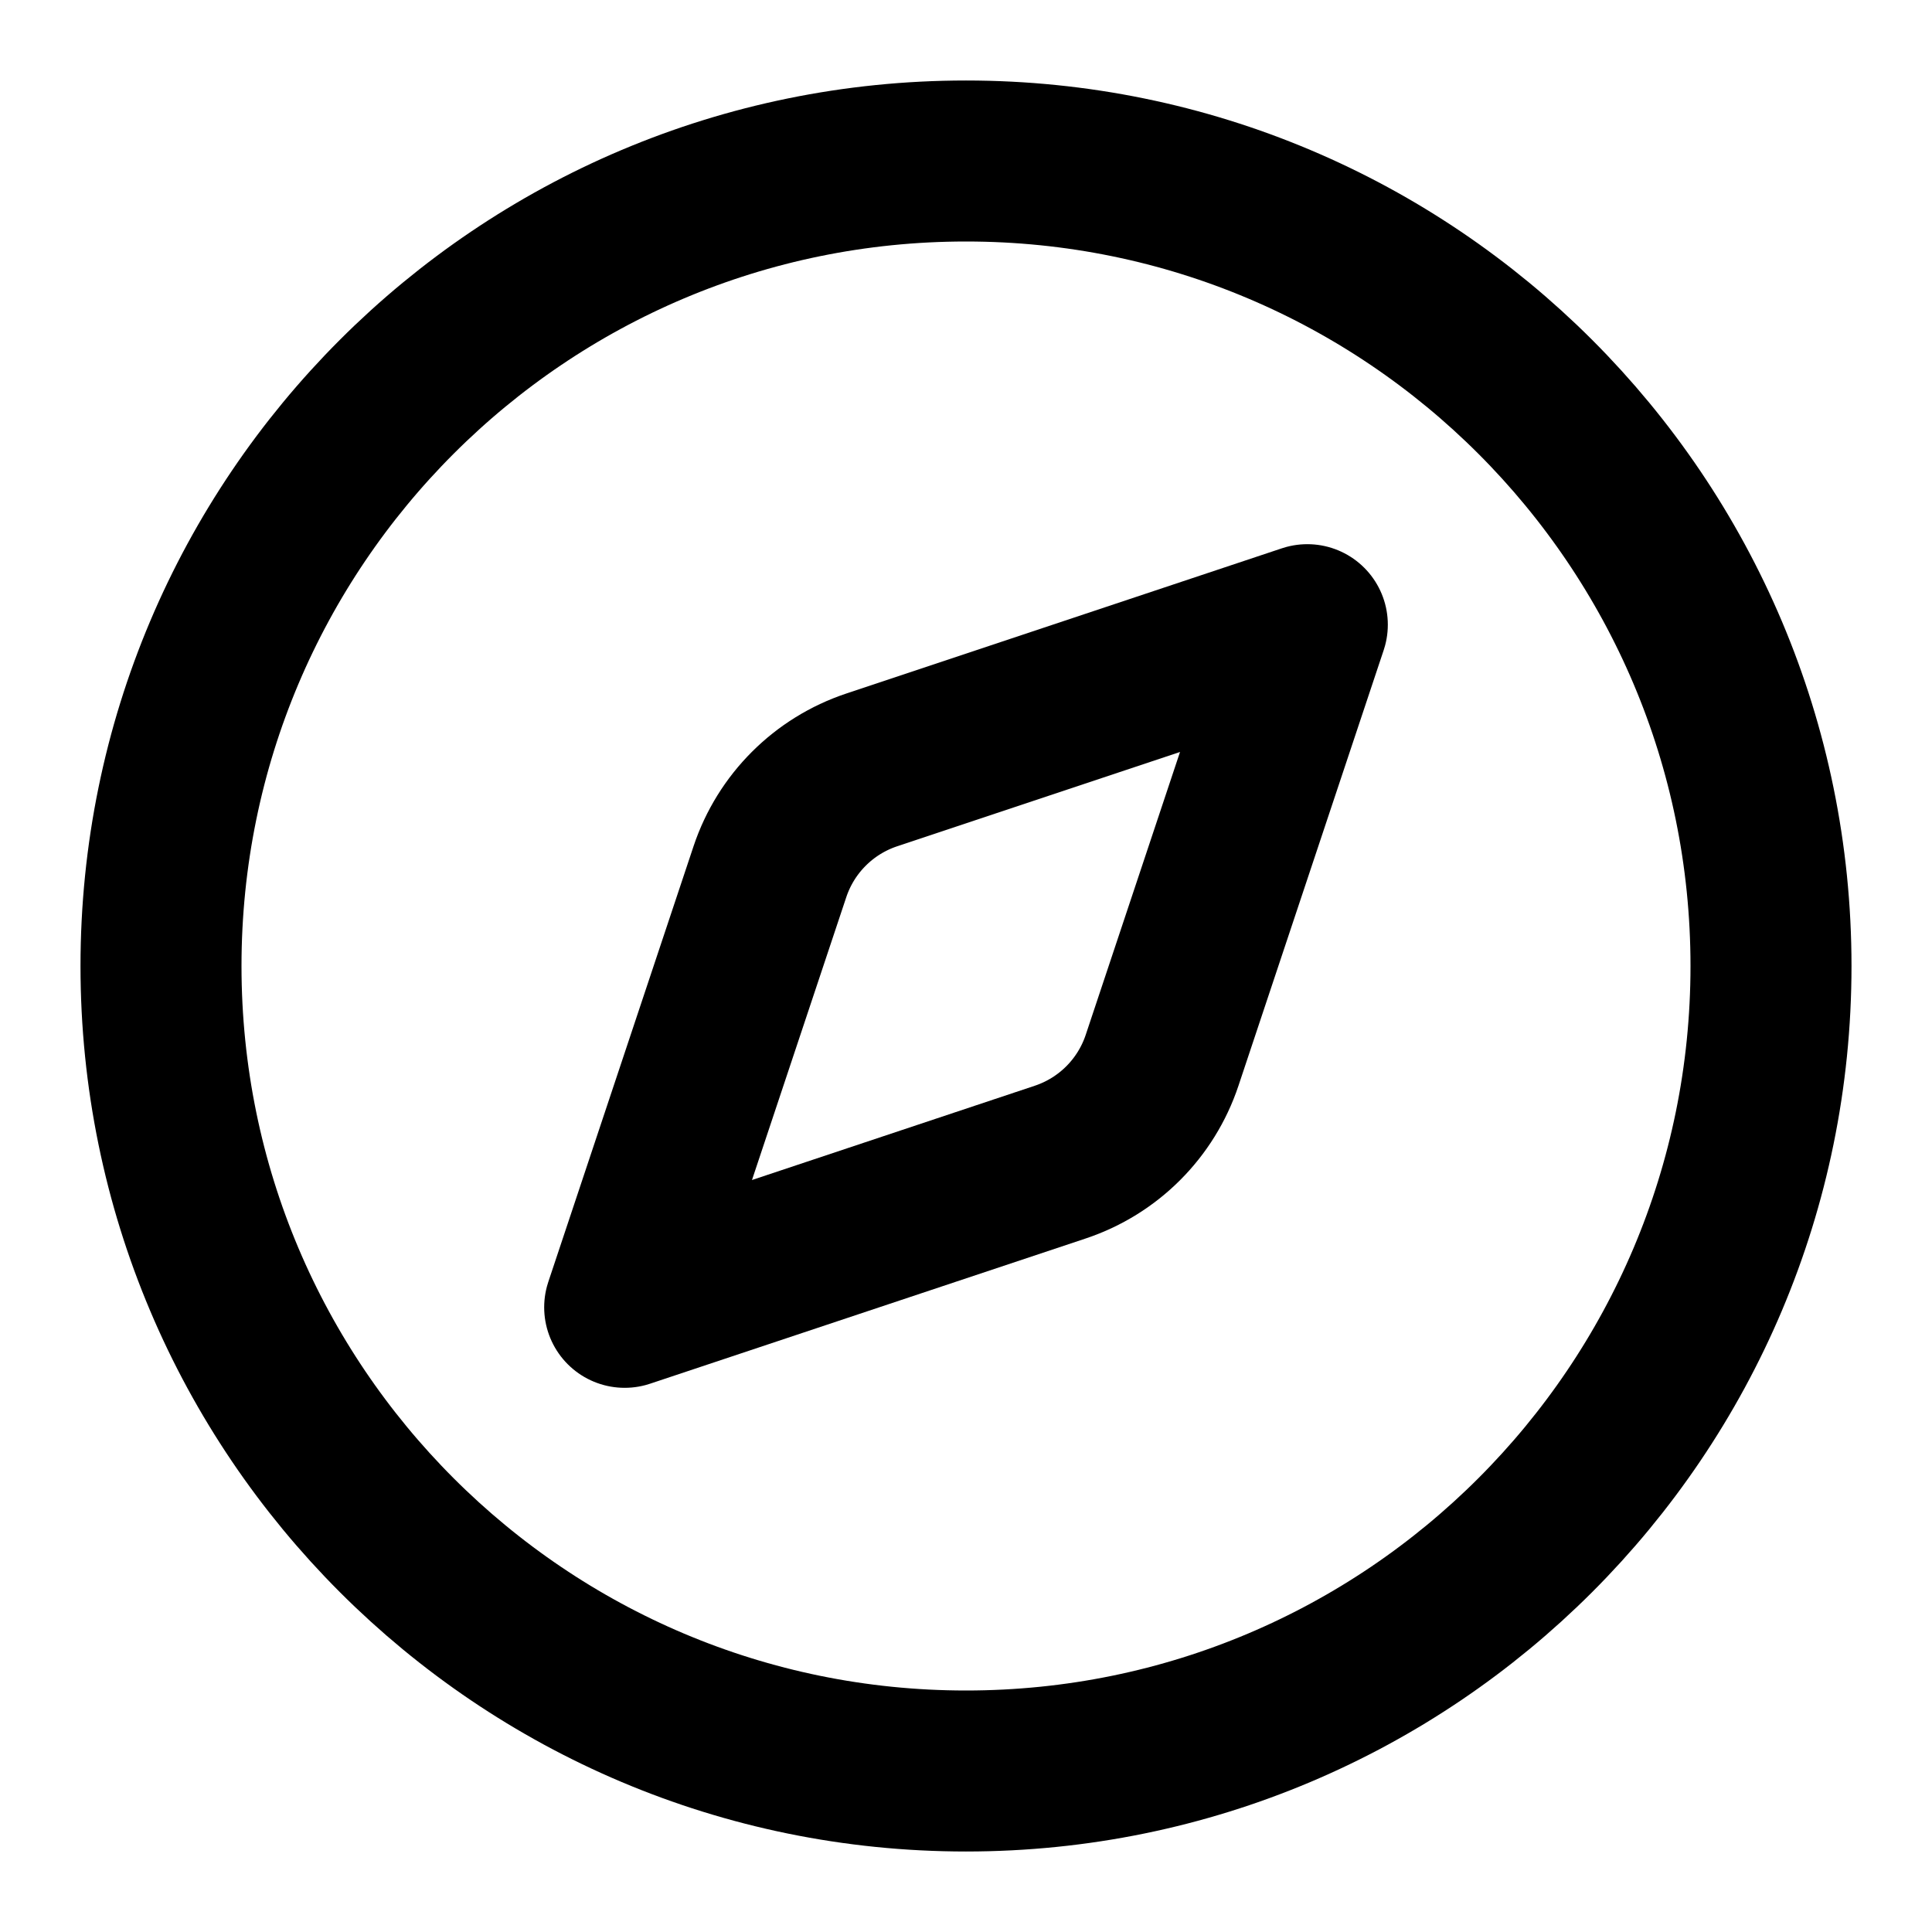
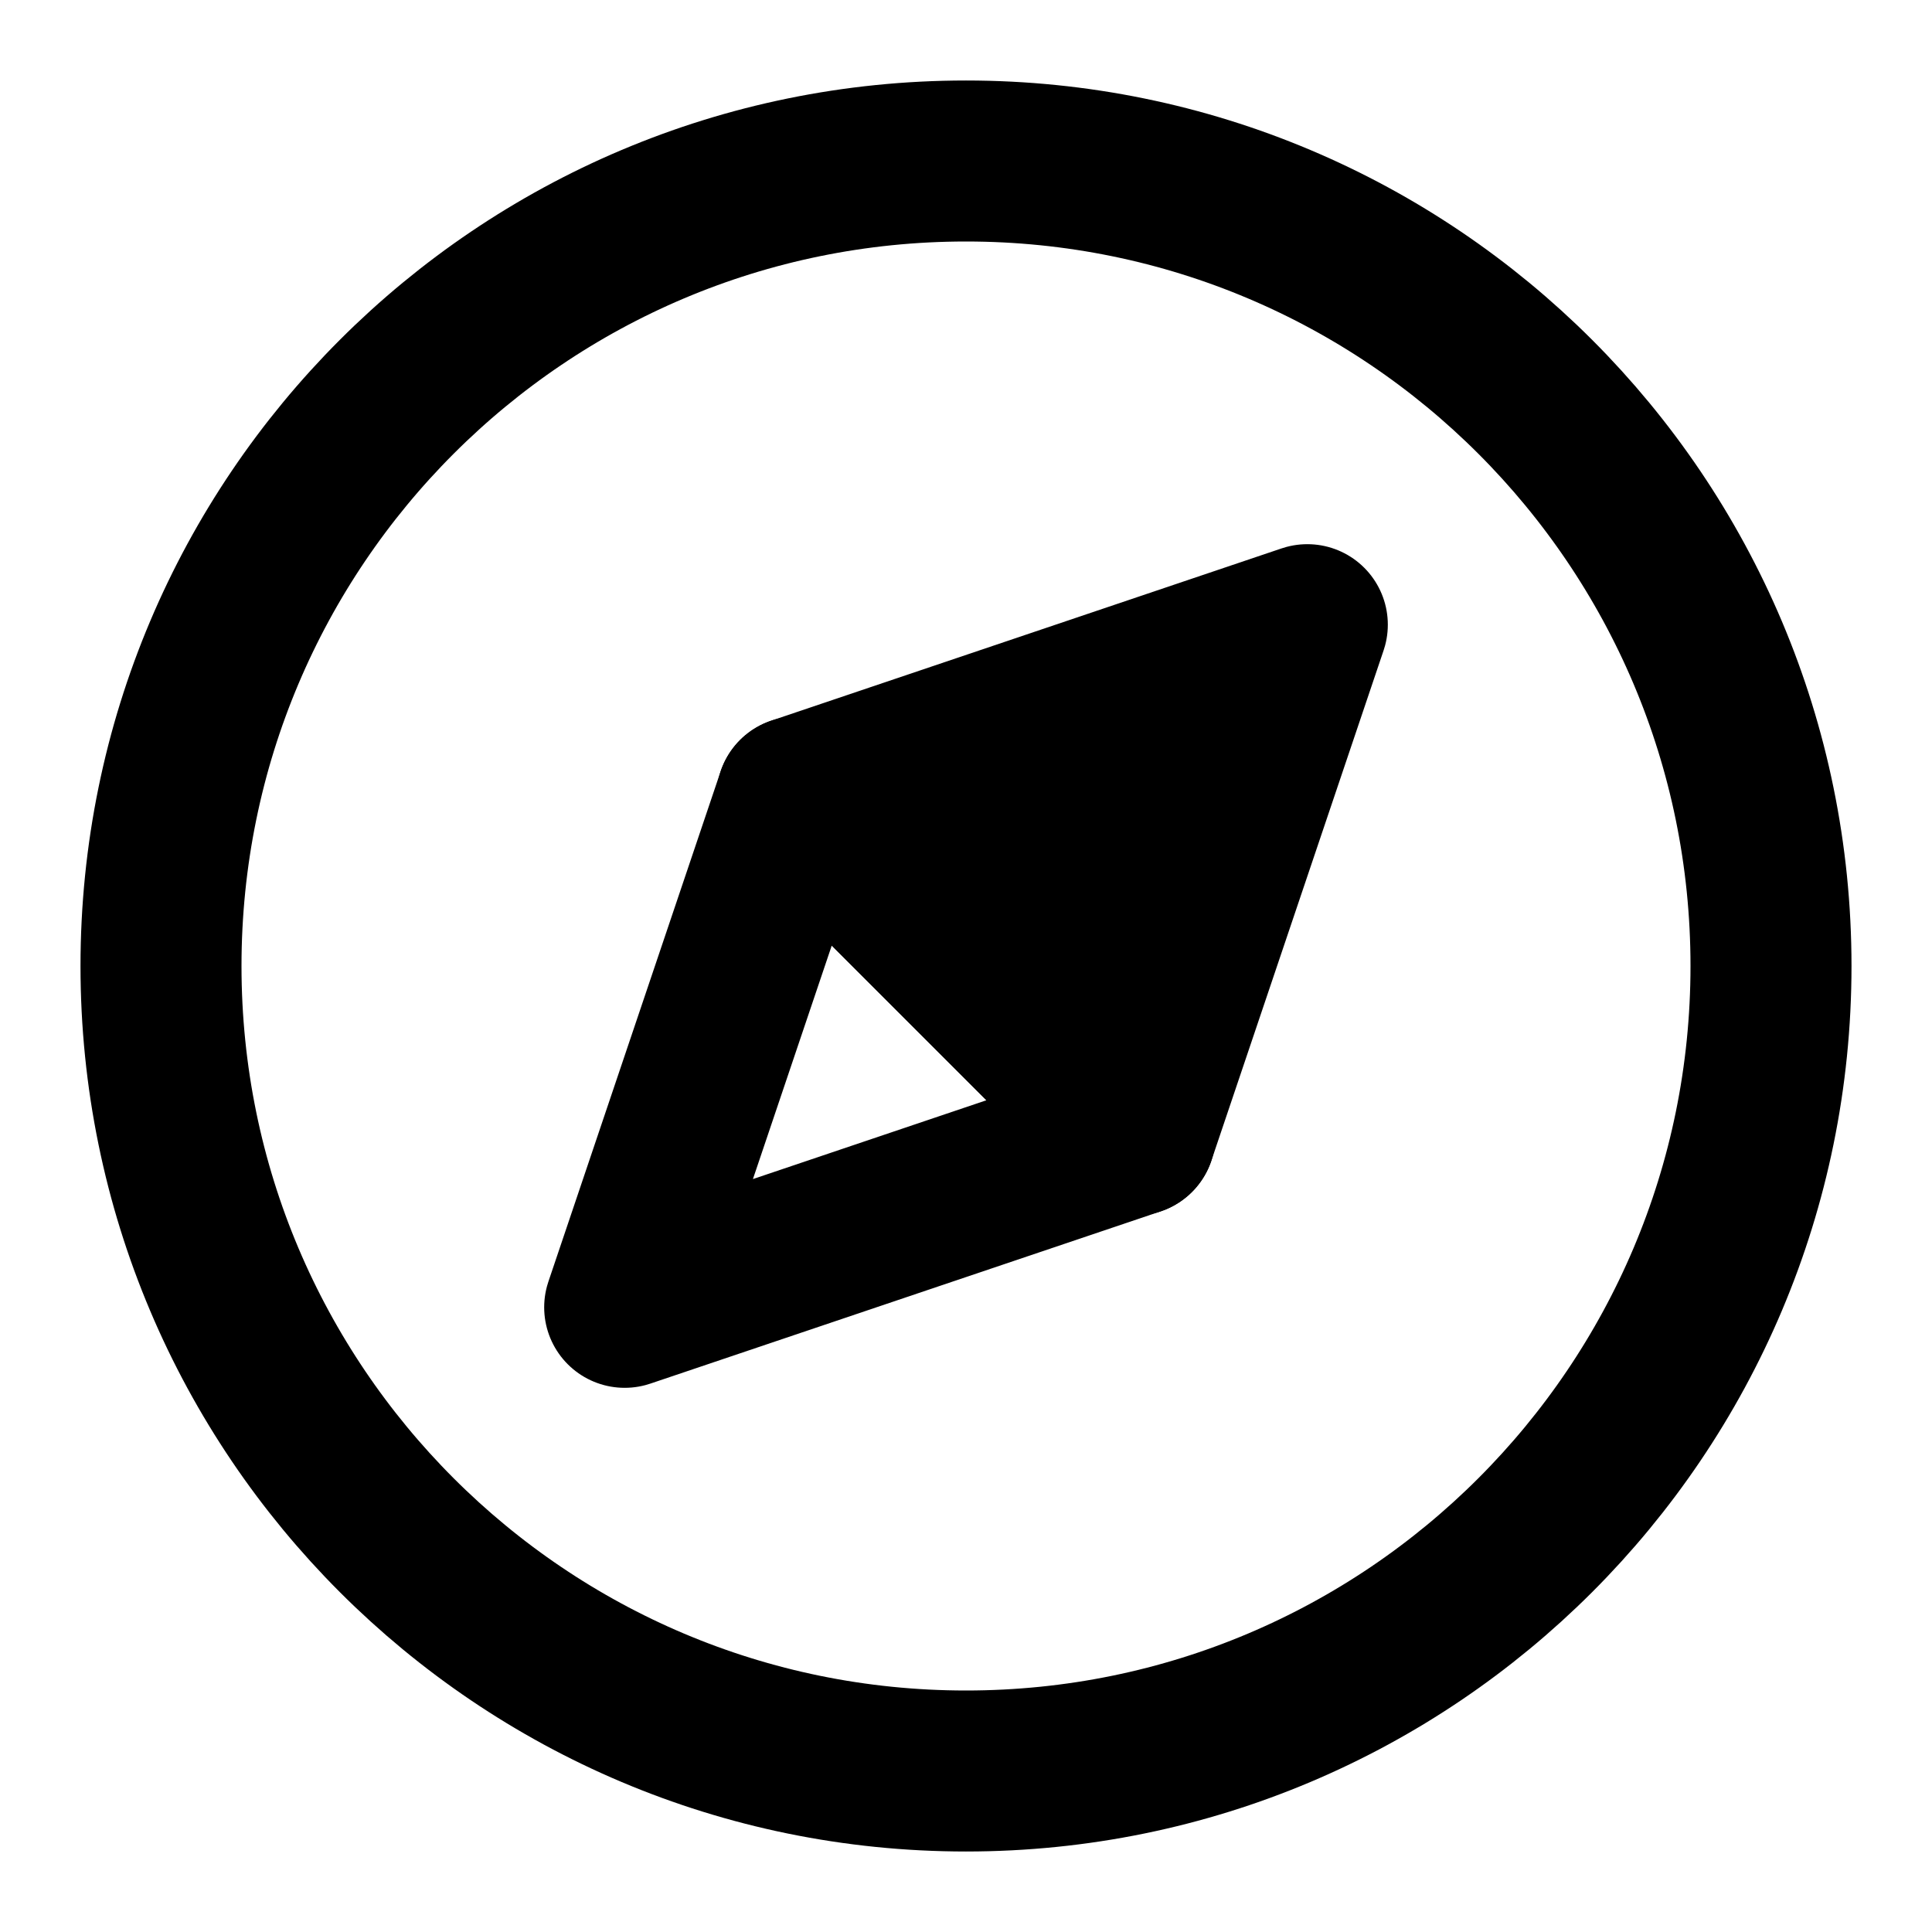
<svg xmlns="http://www.w3.org/2000/svg" viewBox="0 0 24 24" fill="none" stroke="currentColor" stroke-width="2" stroke-linecap="round" stroke-linejoin="round">
-   <path d="m16.24 7.76-1.804 5.411a2 2 0 0 1-1.265 1.265L7.76 16.24l1.804-5.411a2 2 0 0 1 1.265-1.265z" />
  <circle cx="12" cy="12" r="10" />
+   <path d="M16.24 7.76 14.1 14.1 9.9 9.9z" fill="currentColor" />
+   <path d="M7.76 16.24 9.9 9.9 14.1 14.1z" />
</svg>
